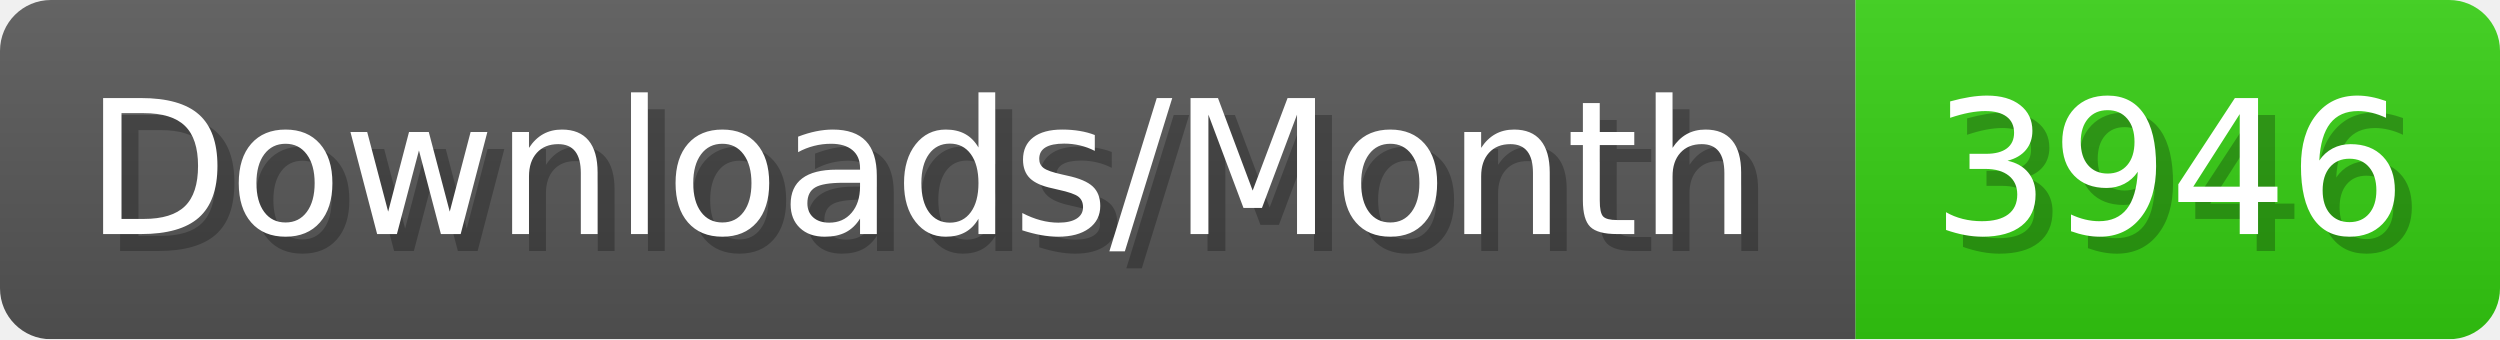
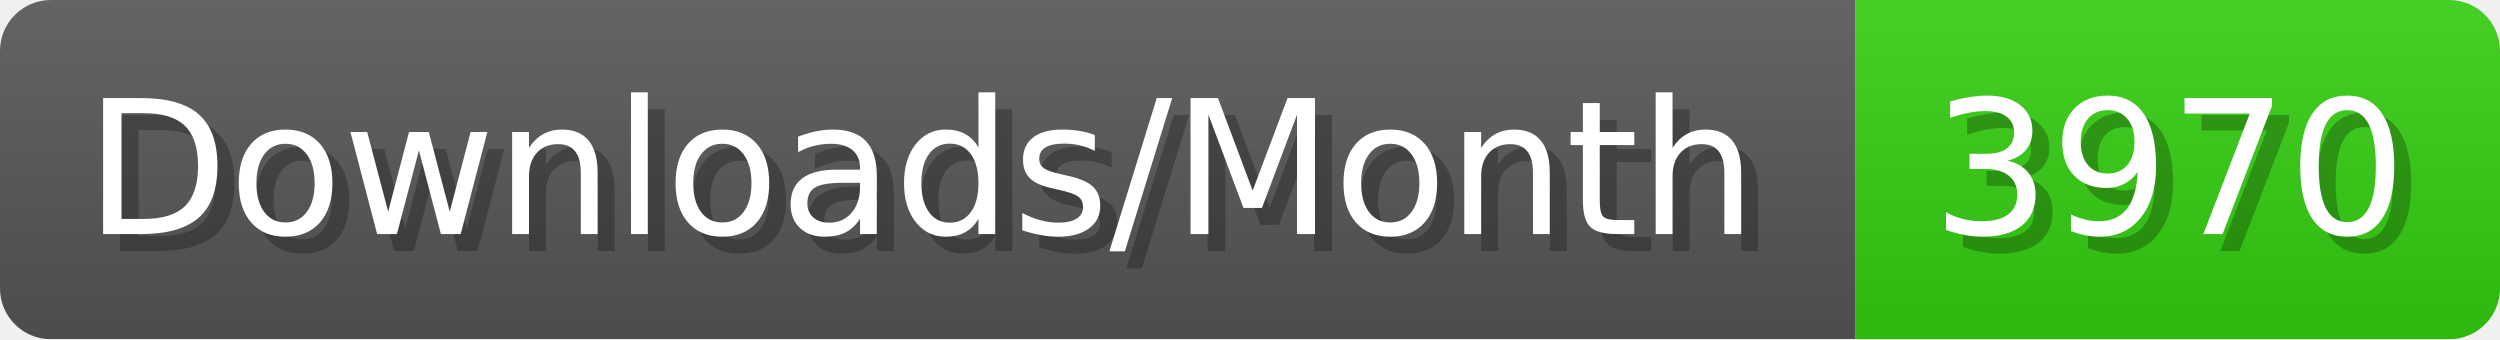
- <svg xmlns="http://www.w3.org/2000/svg" width="147.4" height="20" viewBox="0 0 1474 200" role="img" aria-label="Downloads/Month: 3946">
+ <svg xmlns="http://www.w3.org/2000/svg" width="147.4" height="20" viewBox="0 0 1474 200" role="img" aria-label="Downloads/Month: 3970">
  <linearGradient id="YlXUI" x2="0" y2="100%">
    <stop offset="0" stop-opacity=".1" stop-color="#EEE" />
    <stop offset="1" stop-opacity=".1" />
  </linearGradient>
  <mask id="JHhop">
    <rect width="1474" height="200" rx="30" fill="#FFF" />
  </mask>
  <g mask="url(#JHhop)">
    <rect width="1094" height="200" fill="#555" />
    <rect width="380" height="200" fill="#3C1" x="1094" />
    <rect width="1474" height="200" fill="url(#YlXUI)" />
  </g>
  <g aria-hidden="true" fill="#fff" text-anchor="start" font-family="Verdana,DejaVu Sans,sans-serif" font-size="110">
    <text x="60" y="148" textLength="994" fill="#000" opacity="0.25">Downloads/Month</text>
    <text x="50" y="138" textLength="994">Downloads/Month</text>
-     <text x="1149" y="148" textLength="280" fill="#000" opacity="0.25">3946</text>
-     <text x="1139" y="138" textLength="280">3946</text>
+     <text x="1149" y="148" textLength="280" fill="#000" opacity="0.25">3970</text>
+     <text x="1139" y="138" textLength="280">3970</text>
  </g>
</svg>
